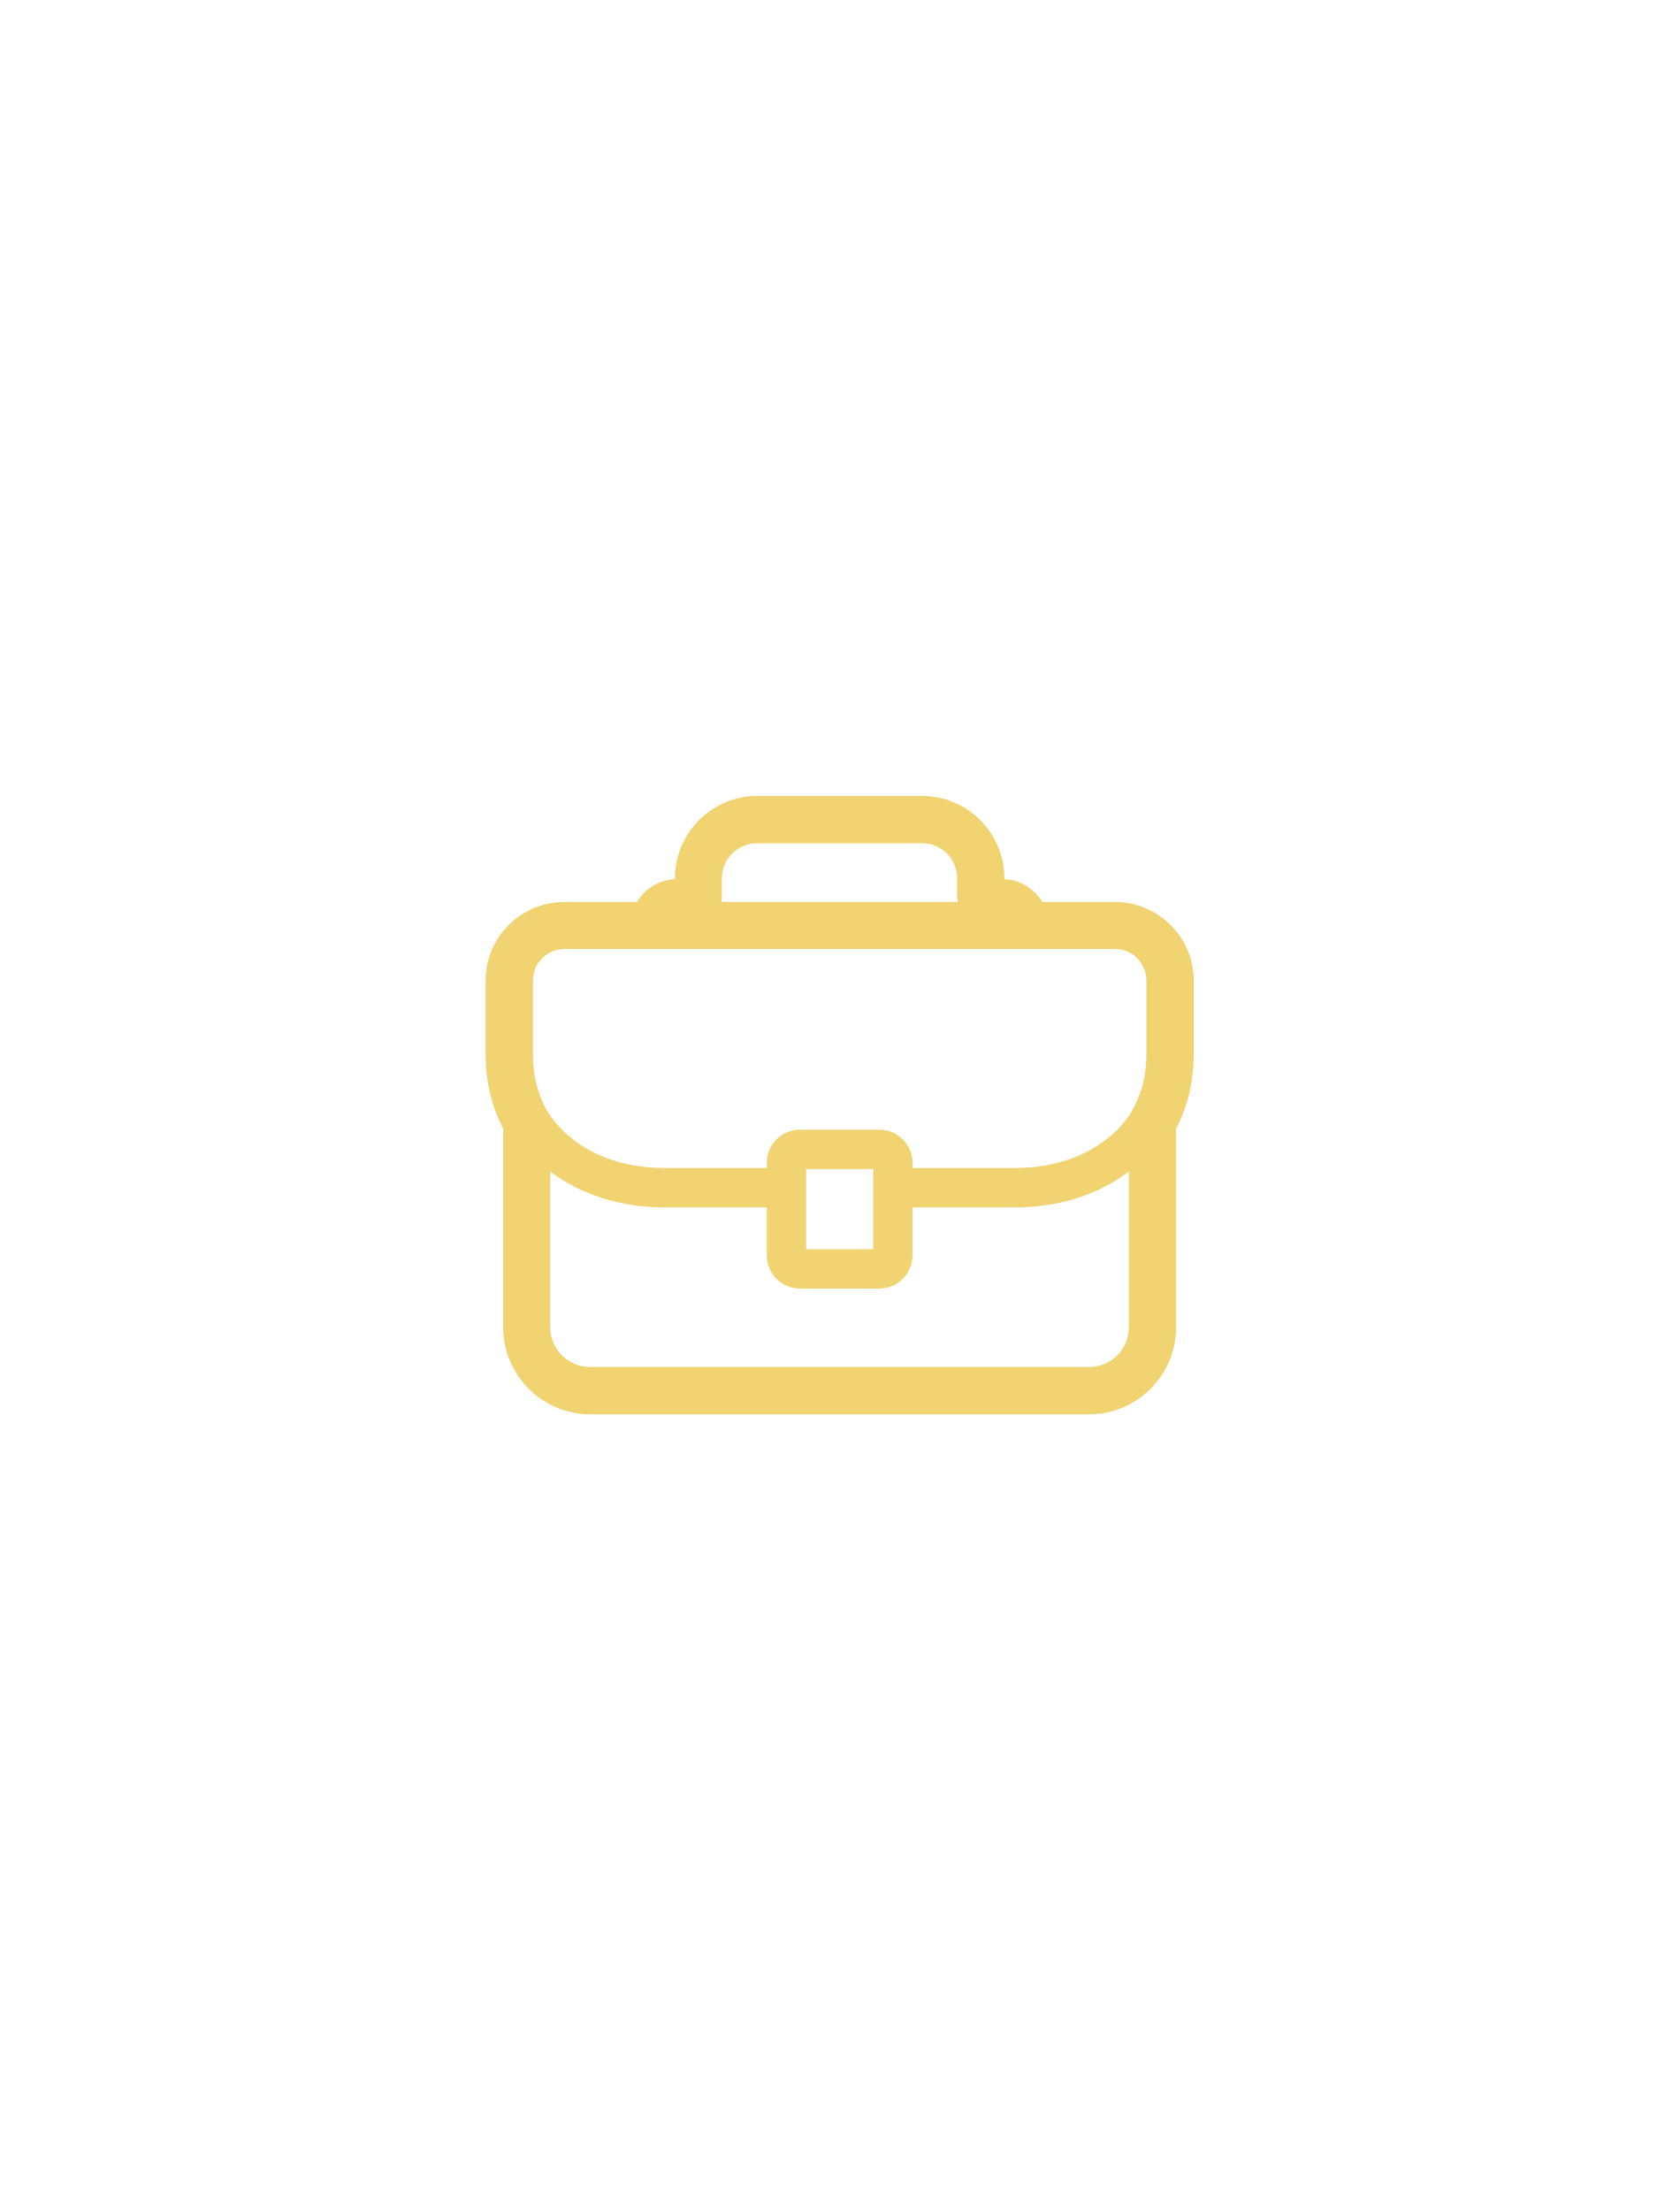
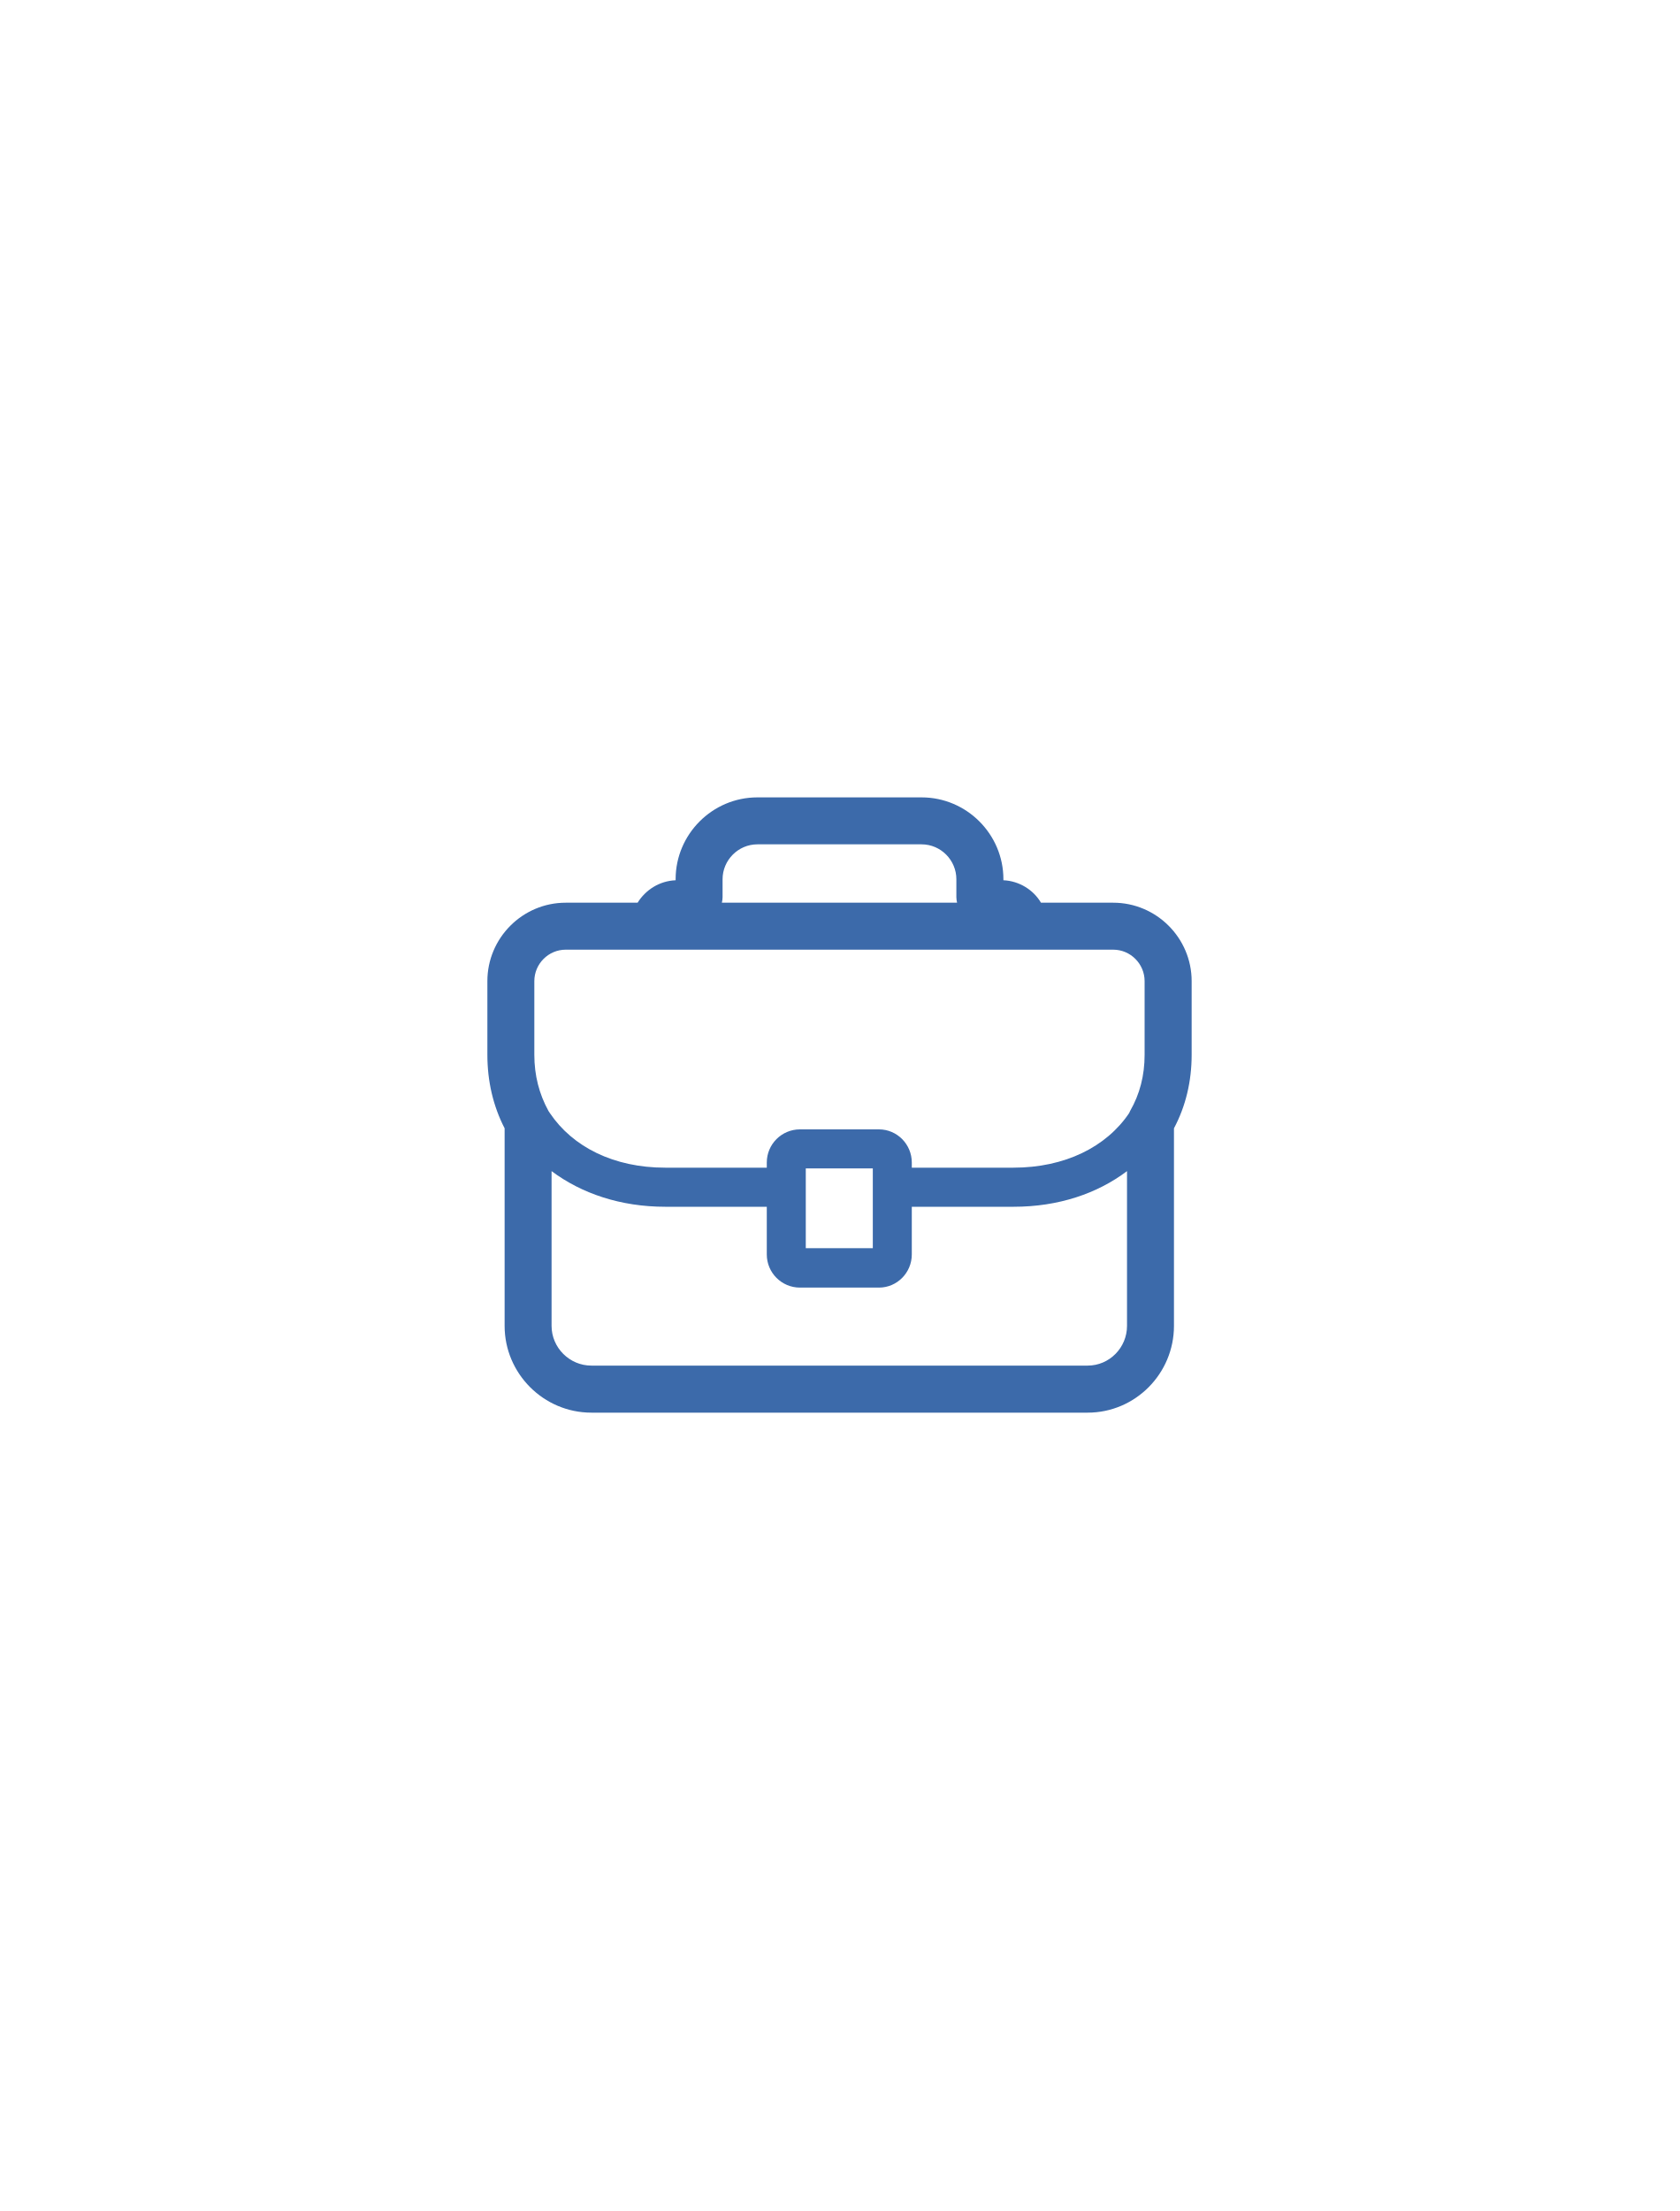
<svg xmlns="http://www.w3.org/2000/svg" width="19px" height="25px" viewBox="0 0 19 19" version="1.1">
  <defs>
    <clipPath id="clip1">
-       <path d="M 5.488 6 L 13.508 6 L 13.508 12.992 L 5.488 12.992 Z M 5.488 6 " />
+       <path d="M 5.508 6.016 L 13.477 6.016 L 13.477 12.973 L 5.508 12.973 Z M 5.508 6.016 " />
    </clipPath>
  </defs>
  <g id="surface1">
    <g clip-path="url(#clip1)" clip-rule="nonzero">
-       <path style=" stroke:none;fill-rule:nonzero;fill:rgb(94.902%,82.745%,44.706%);fill-opacity:1;" d="M 12.609 7.199 L 11.789 7.199 C 11.699 7.051 11.543 6.949 11.359 6.941 L 11.359 6.93 C 11.359 6.418 10.941 6 10.43 6 L 8.562 6 C 8.051 6 7.633 6.418 7.633 6.93 L 7.633 6.941 C 7.449 6.949 7.293 7.051 7.203 7.199 L 6.383 7.199 C 5.891 7.199 5.492 7.598 5.492 8.086 L 5.492 8.926 C 5.492 9.227 5.559 9.508 5.691 9.762 L 5.691 12.008 C 5.691 12.551 6.133 12.992 6.676 12.992 L 12.316 12.992 C 12.859 12.992 13.301 12.551 13.301 12.008 L 13.301 9.762 C 13.434 9.508 13.5 9.227 13.5 8.926 L 13.5 8.086 C 13.5 7.598 13.102 7.199 12.609 7.199 Z M 8.164 7.133 L 8.164 6.93 C 8.164 6.711 8.344 6.535 8.562 6.535 L 10.43 6.535 C 10.648 6.535 10.824 6.711 10.824 6.93 L 10.824 7.133 C 10.824 7.156 10.828 7.176 10.832 7.199 L 8.16 7.199 C 8.164 7.176 8.164 7.156 8.164 7.133 Z M 6.027 8.086 C 6.027 7.891 6.188 7.73 6.383 7.73 L 12.609 7.73 C 12.805 7.73 12.965 7.891 12.965 8.086 L 12.965 8.926 C 12.965 9.16 12.91 9.375 12.801 9.562 L 12.789 9.586 C 12.531 9.973 12.062 10.207 11.477 10.207 L 10.32 10.207 L 10.32 10.148 C 10.32 9.941 10.152 9.773 9.945 9.773 L 9.047 9.773 C 8.84 9.773 8.672 9.941 8.672 10.148 L 8.672 10.207 L 7.516 10.207 C 6.93 10.207 6.461 9.973 6.203 9.586 L 6.188 9.562 C 6.082 9.375 6.027 9.16 6.027 8.926 Z M 9.875 10.219 L 9.875 11.125 L 9.117 11.125 L 9.117 10.219 Z M 12.316 12.457 L 6.676 12.457 C 6.426 12.457 6.223 12.258 6.223 12.008 L 6.223 10.246 C 6.562 10.504 7.008 10.652 7.516 10.652 L 8.672 10.652 L 8.672 11.195 C 8.672 11.402 8.84 11.57 9.047 11.57 L 9.945 11.57 C 10.152 11.57 10.32 11.402 10.32 11.195 L 10.32 10.652 L 11.477 10.652 C 11.984 10.652 12.43 10.504 12.766 10.246 L 12.766 12.008 C 12.766 12.258 12.566 12.457 12.316 12.457 Z M 12.316 12.457 " />
+       <path style=" stroke:none;fill-rule:nonzero;fill:rgb(23.529%,41.569%,66.667%);fill-opacity:1;" d="M 12.59 7.207 L 11.773 7.207 C 11.688 7.062 11.527 6.961 11.348 6.953 L 11.348 6.941 C 11.348 6.434 10.934 6.016 10.422 6.016 L 8.566 6.016 C 8.055 6.016 7.641 6.434 7.641 6.941 L 7.641 6.953 C 7.457 6.961 7.301 7.062 7.211 7.207 L 6.398 7.207 C 5.91 7.207 5.512 7.605 5.512 8.094 L 5.512 8.926 C 5.512 9.227 5.578 9.508 5.707 9.758 L 5.707 11.992 C 5.707 12.531 6.148 12.973 6.688 12.973 L 12.301 12.973 C 12.84 12.973 13.277 12.531 13.277 11.992 L 13.277 9.758 C 13.41 9.508 13.477 9.227 13.477 8.926 L 13.477 8.094 C 13.477 7.605 13.078 7.207 12.59 7.207 Z M 8.172 7.145 L 8.172 6.941 C 8.172 6.727 8.348 6.547 8.566 6.547 L 10.422 6.547 C 10.641 6.547 10.816 6.727 10.816 6.941 L 10.816 7.145 C 10.816 7.168 10.82 7.188 10.824 7.207 L 8.164 7.207 C 8.168 7.188 8.172 7.168 8.172 7.145 Z M 6.043 8.094 C 6.043 7.898 6.203 7.738 6.398 7.738 L 12.59 7.738 C 12.785 7.738 12.945 7.898 12.945 8.094 L 12.945 8.926 C 12.945 9.16 12.891 9.371 12.781 9.562 L 12.77 9.586 C 12.512 9.969 12.043 10.203 11.461 10.203 L 10.312 10.203 L 10.312 10.145 C 10.312 9.938 10.145 9.77 9.941 9.77 L 9.047 9.77 C 8.84 9.77 8.672 9.938 8.672 10.145 L 8.672 10.203 L 7.523 10.203 C 6.941 10.203 6.477 9.969 6.219 9.586 L 6.203 9.562 C 6.098 9.371 6.043 9.16 6.043 8.926 Z M 9.871 10.211 L 9.871 11.113 L 9.113 11.113 L 9.113 10.211 Z M 12.301 12.441 L 6.688 12.441 C 6.441 12.441 6.238 12.238 6.238 11.992 L 6.238 10.242 C 6.578 10.496 7.02 10.645 7.523 10.645 L 8.672 10.645 L 8.672 11.184 C 8.672 11.391 8.84 11.559 9.047 11.559 L 9.941 11.559 C 10.145 11.559 10.312 11.391 10.312 11.184 L 10.312 10.645 L 11.465 10.645 C 11.969 10.645 12.41 10.496 12.746 10.242 L 12.746 11.992 C 12.746 12.238 12.547 12.441 12.301 12.441 Z M 12.301 12.441 " />
    </g>
  </g>
</svg>
